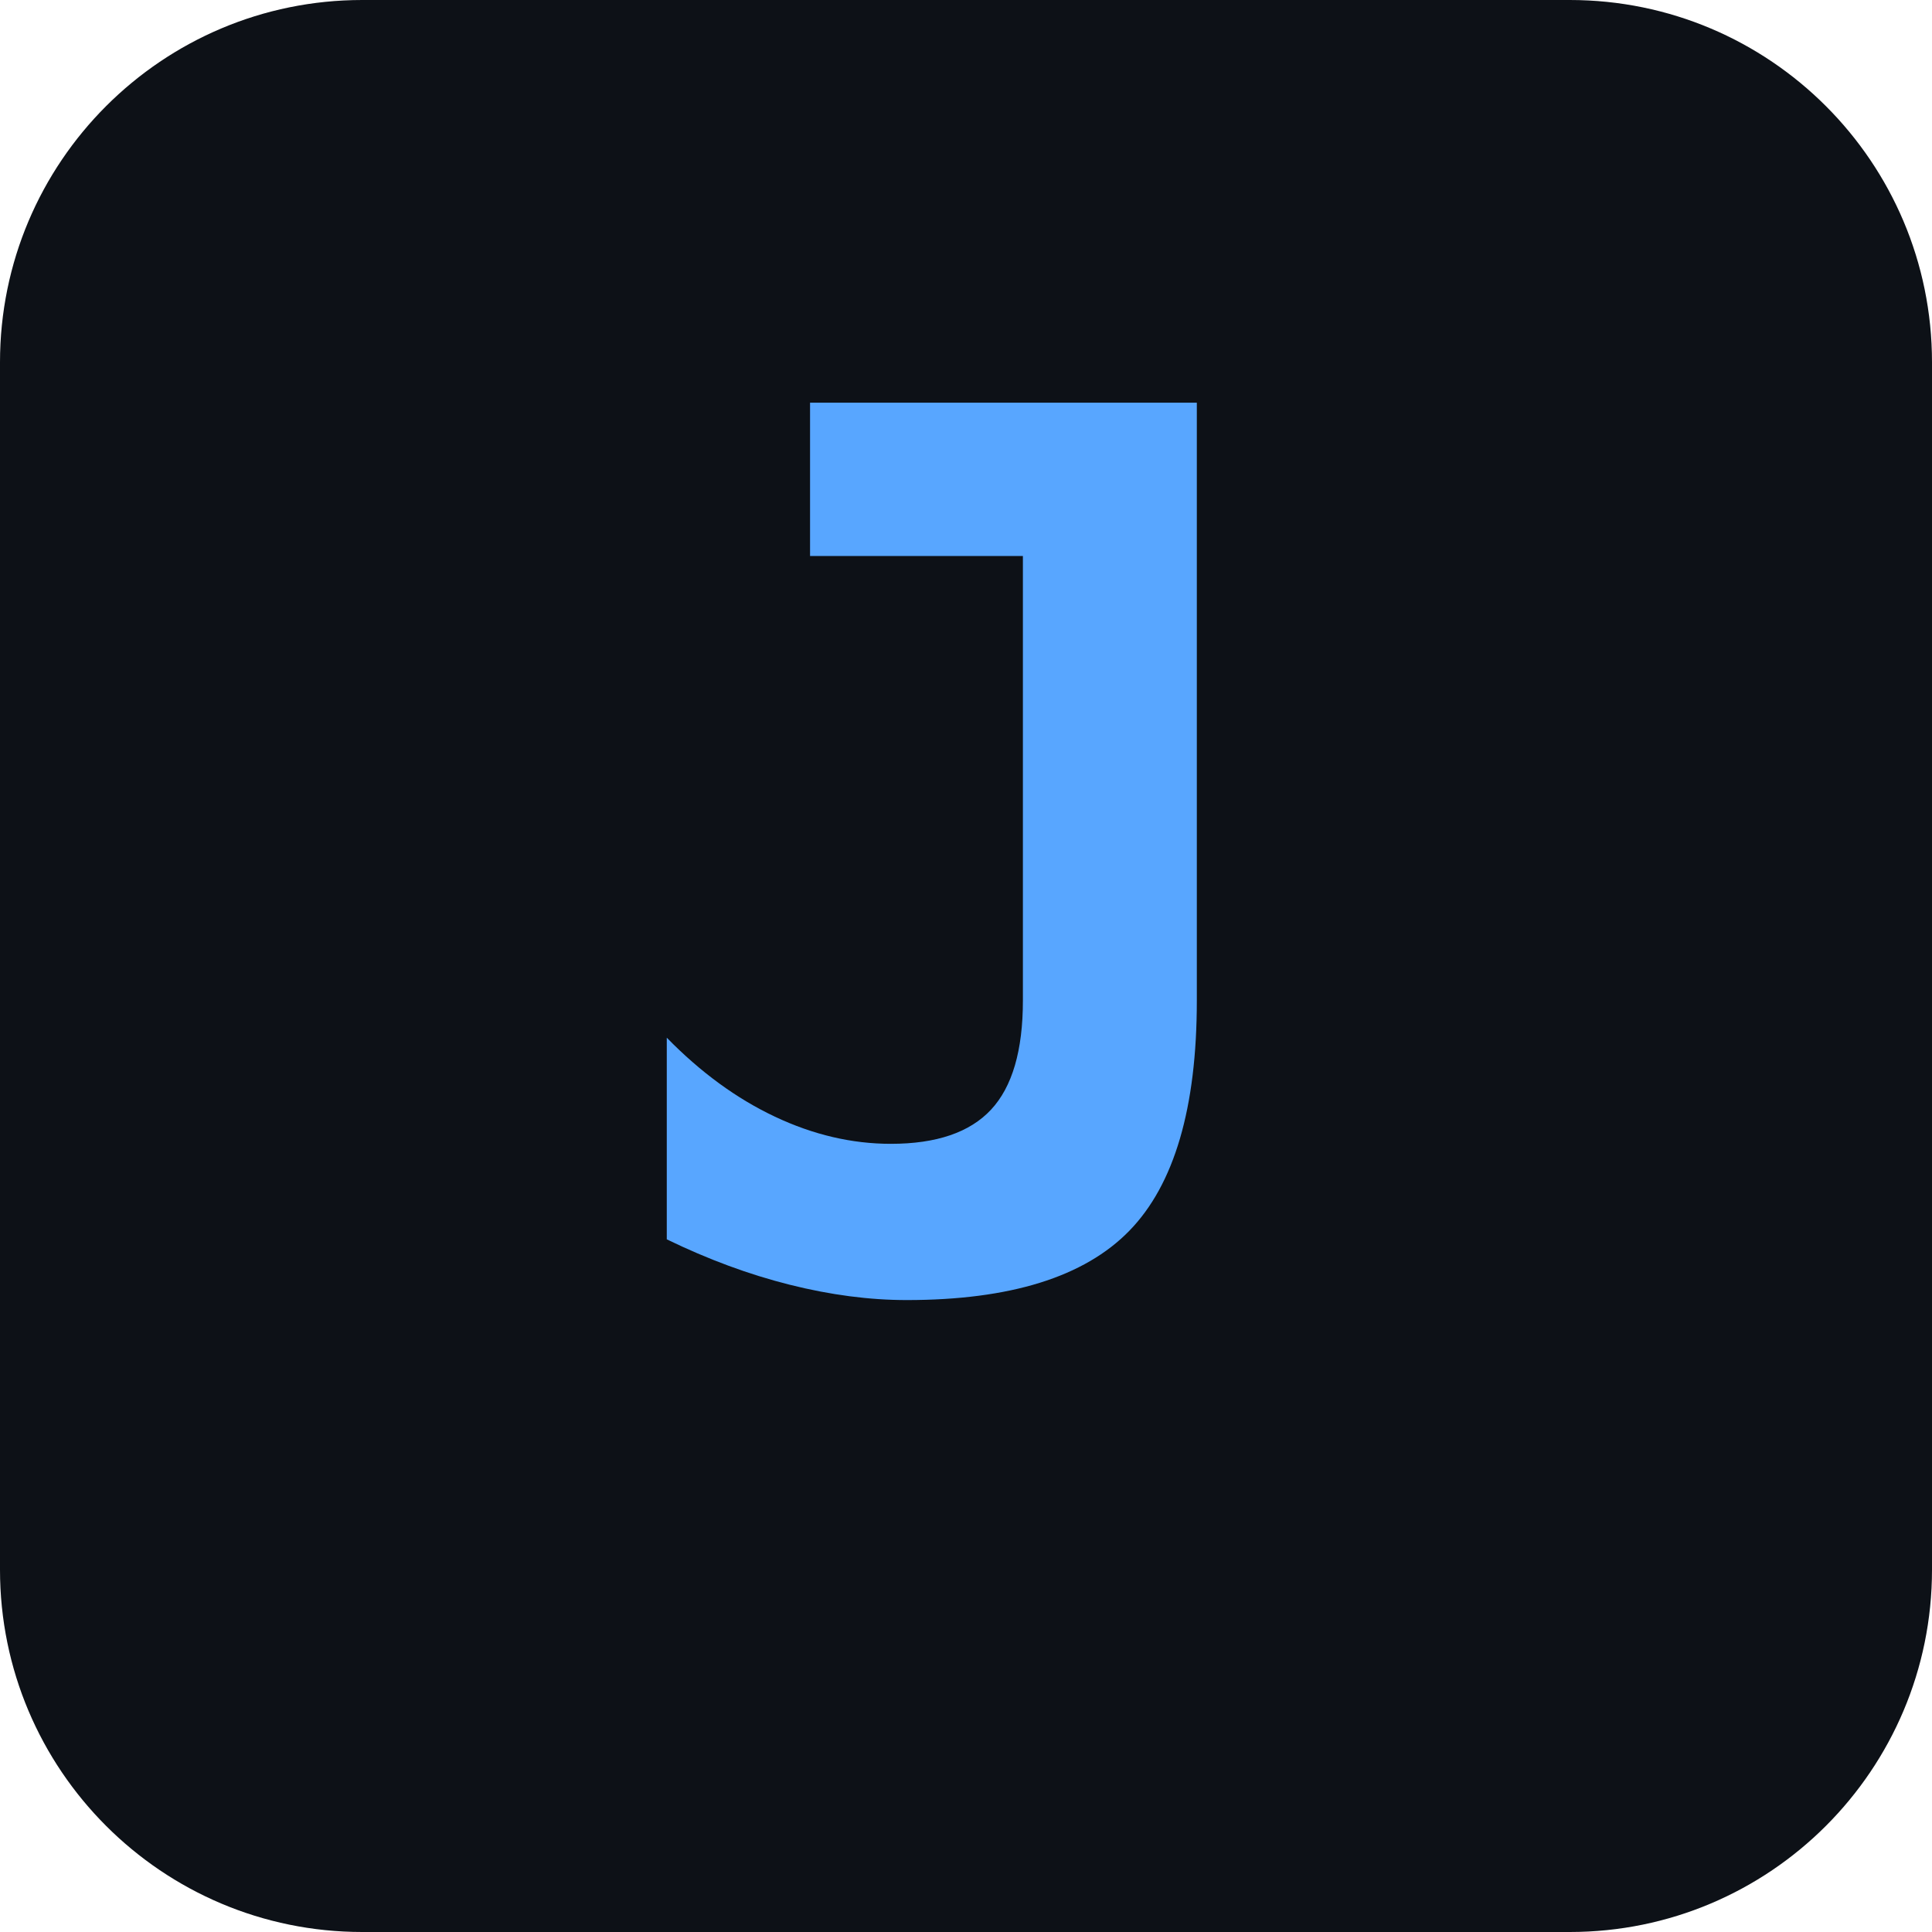
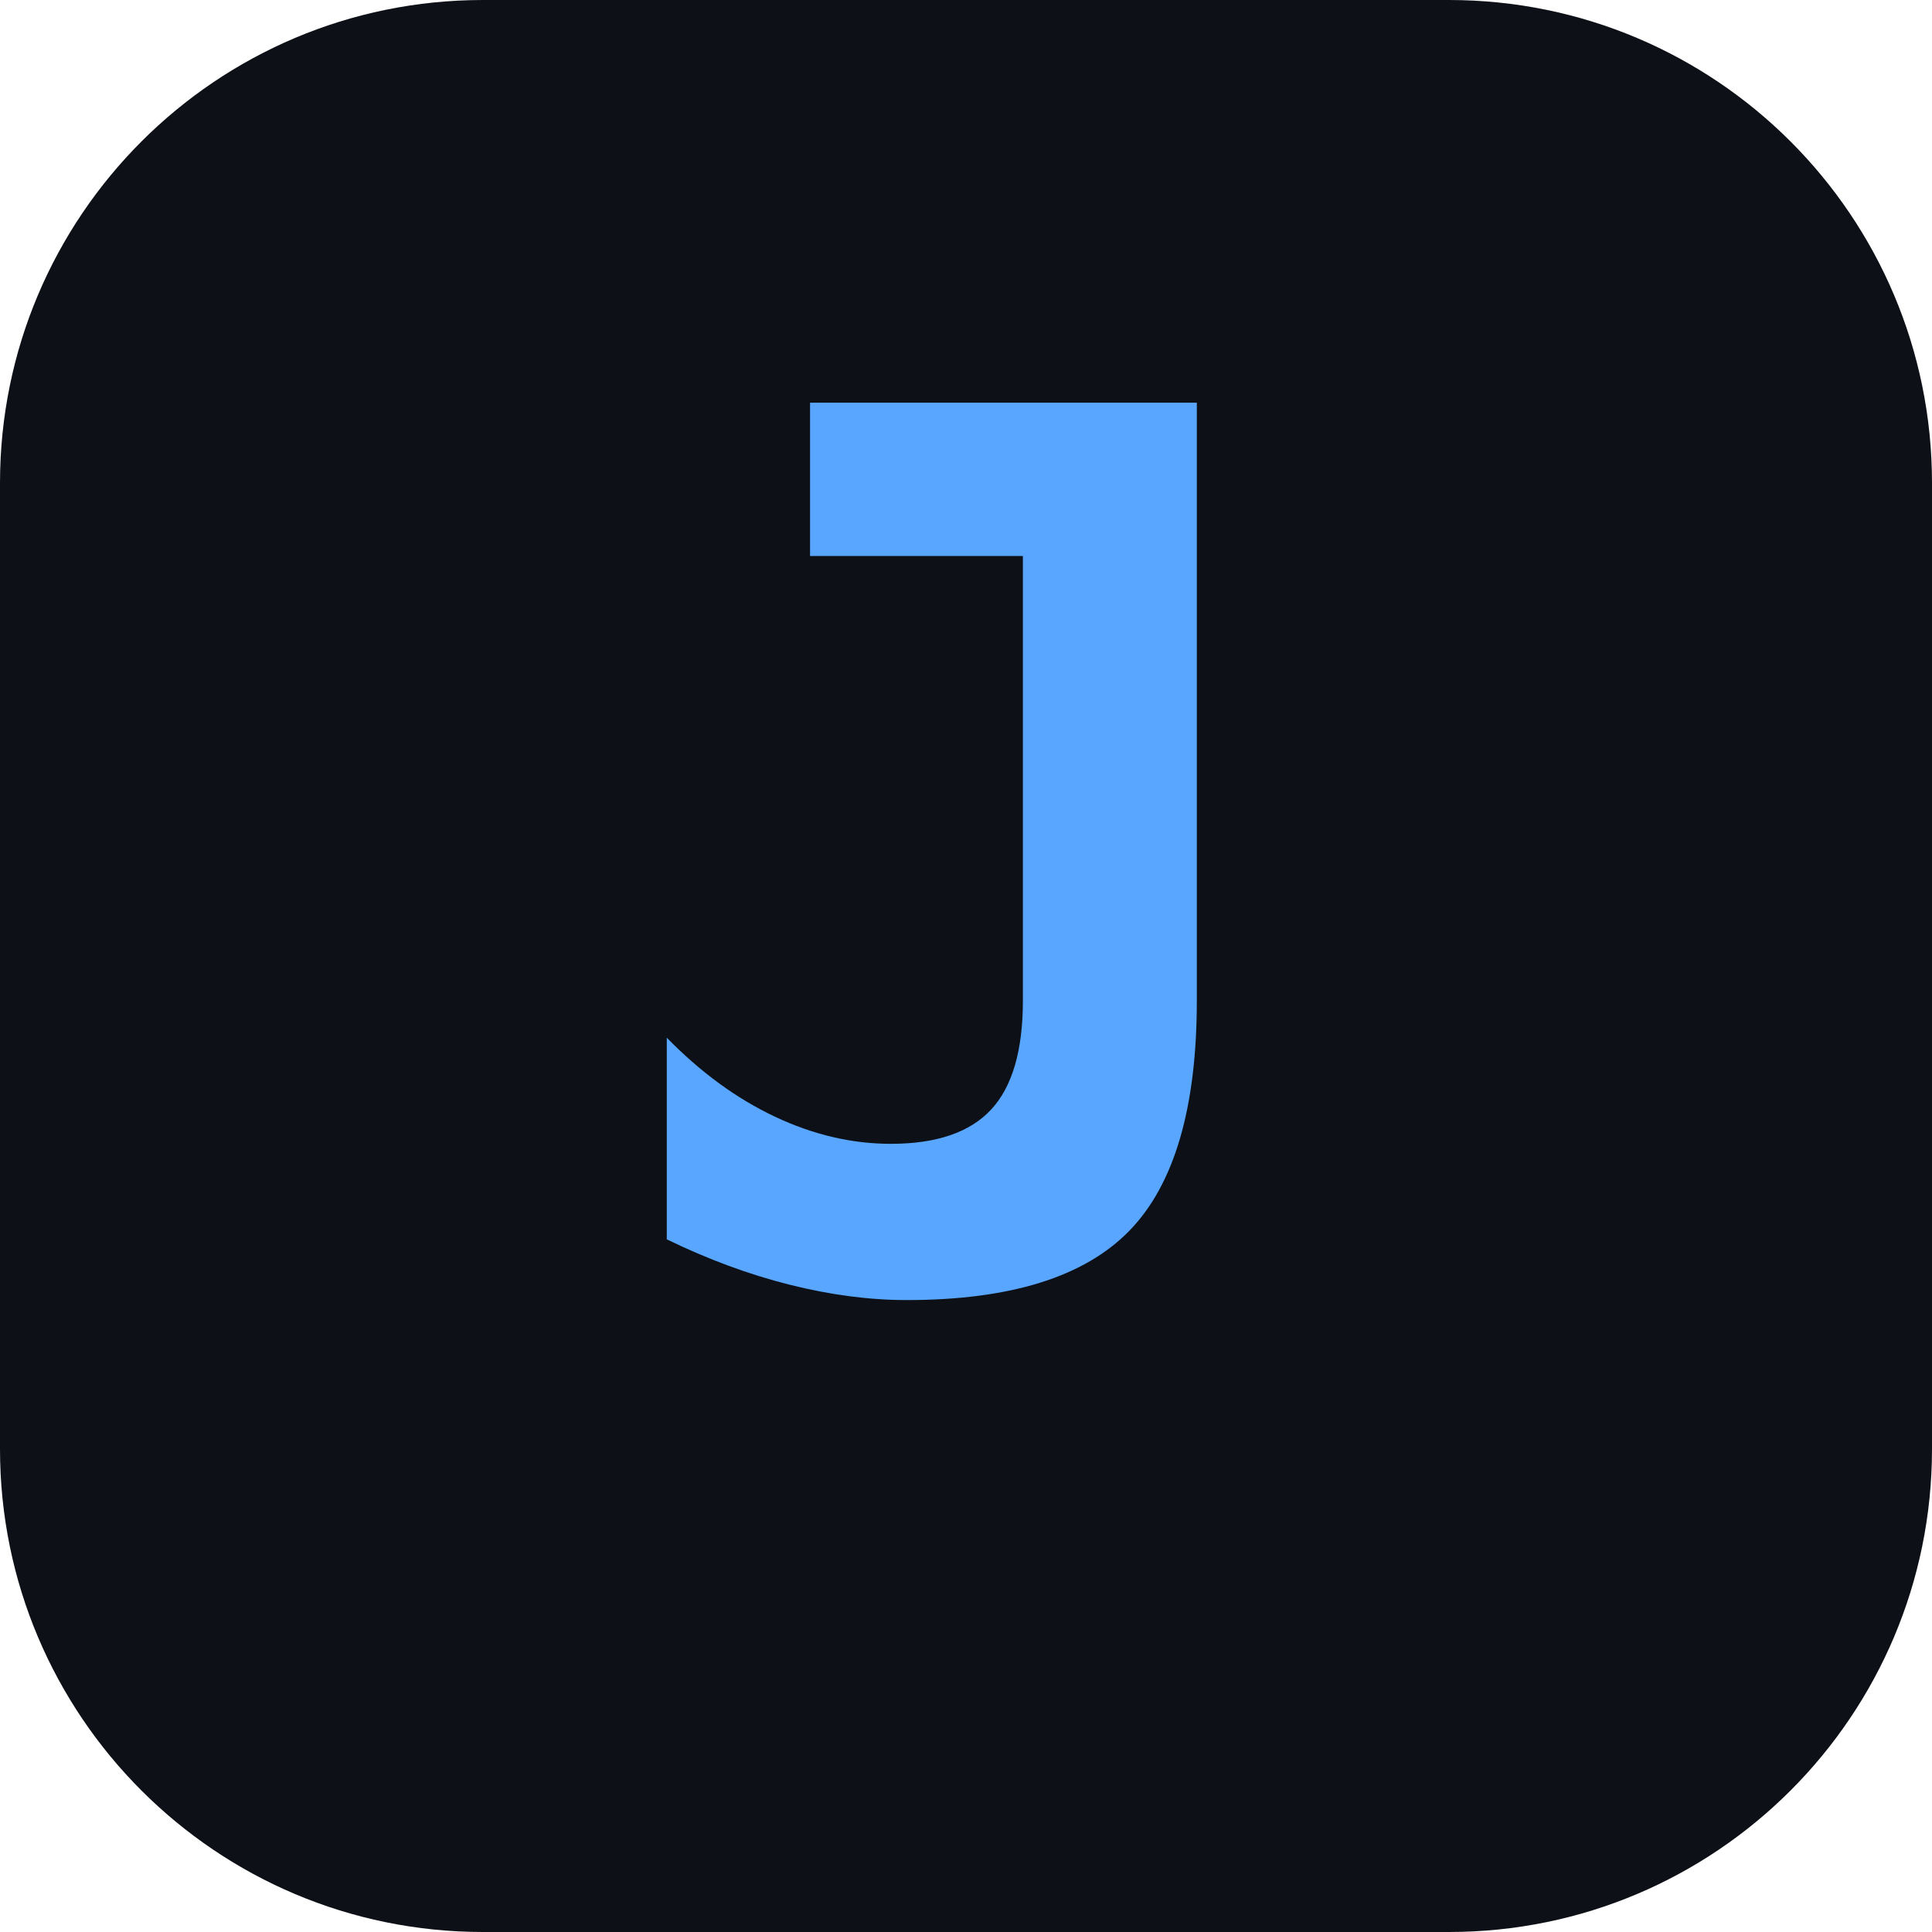
<svg xmlns="http://www.w3.org/2000/svg" viewBox="0 0 512 512">
-   <rect width="512" height="512" rx="96" fill="#0d1117" />
+   <rect width="512" height="512" rx="128" fill="#0d1117" />
  <text x="256" y="340" text-anchor="middle" font-family="monospace, sans-serif" font-size="320" font-weight="bold" fill="#58a6ff">J</text>
</svg>
